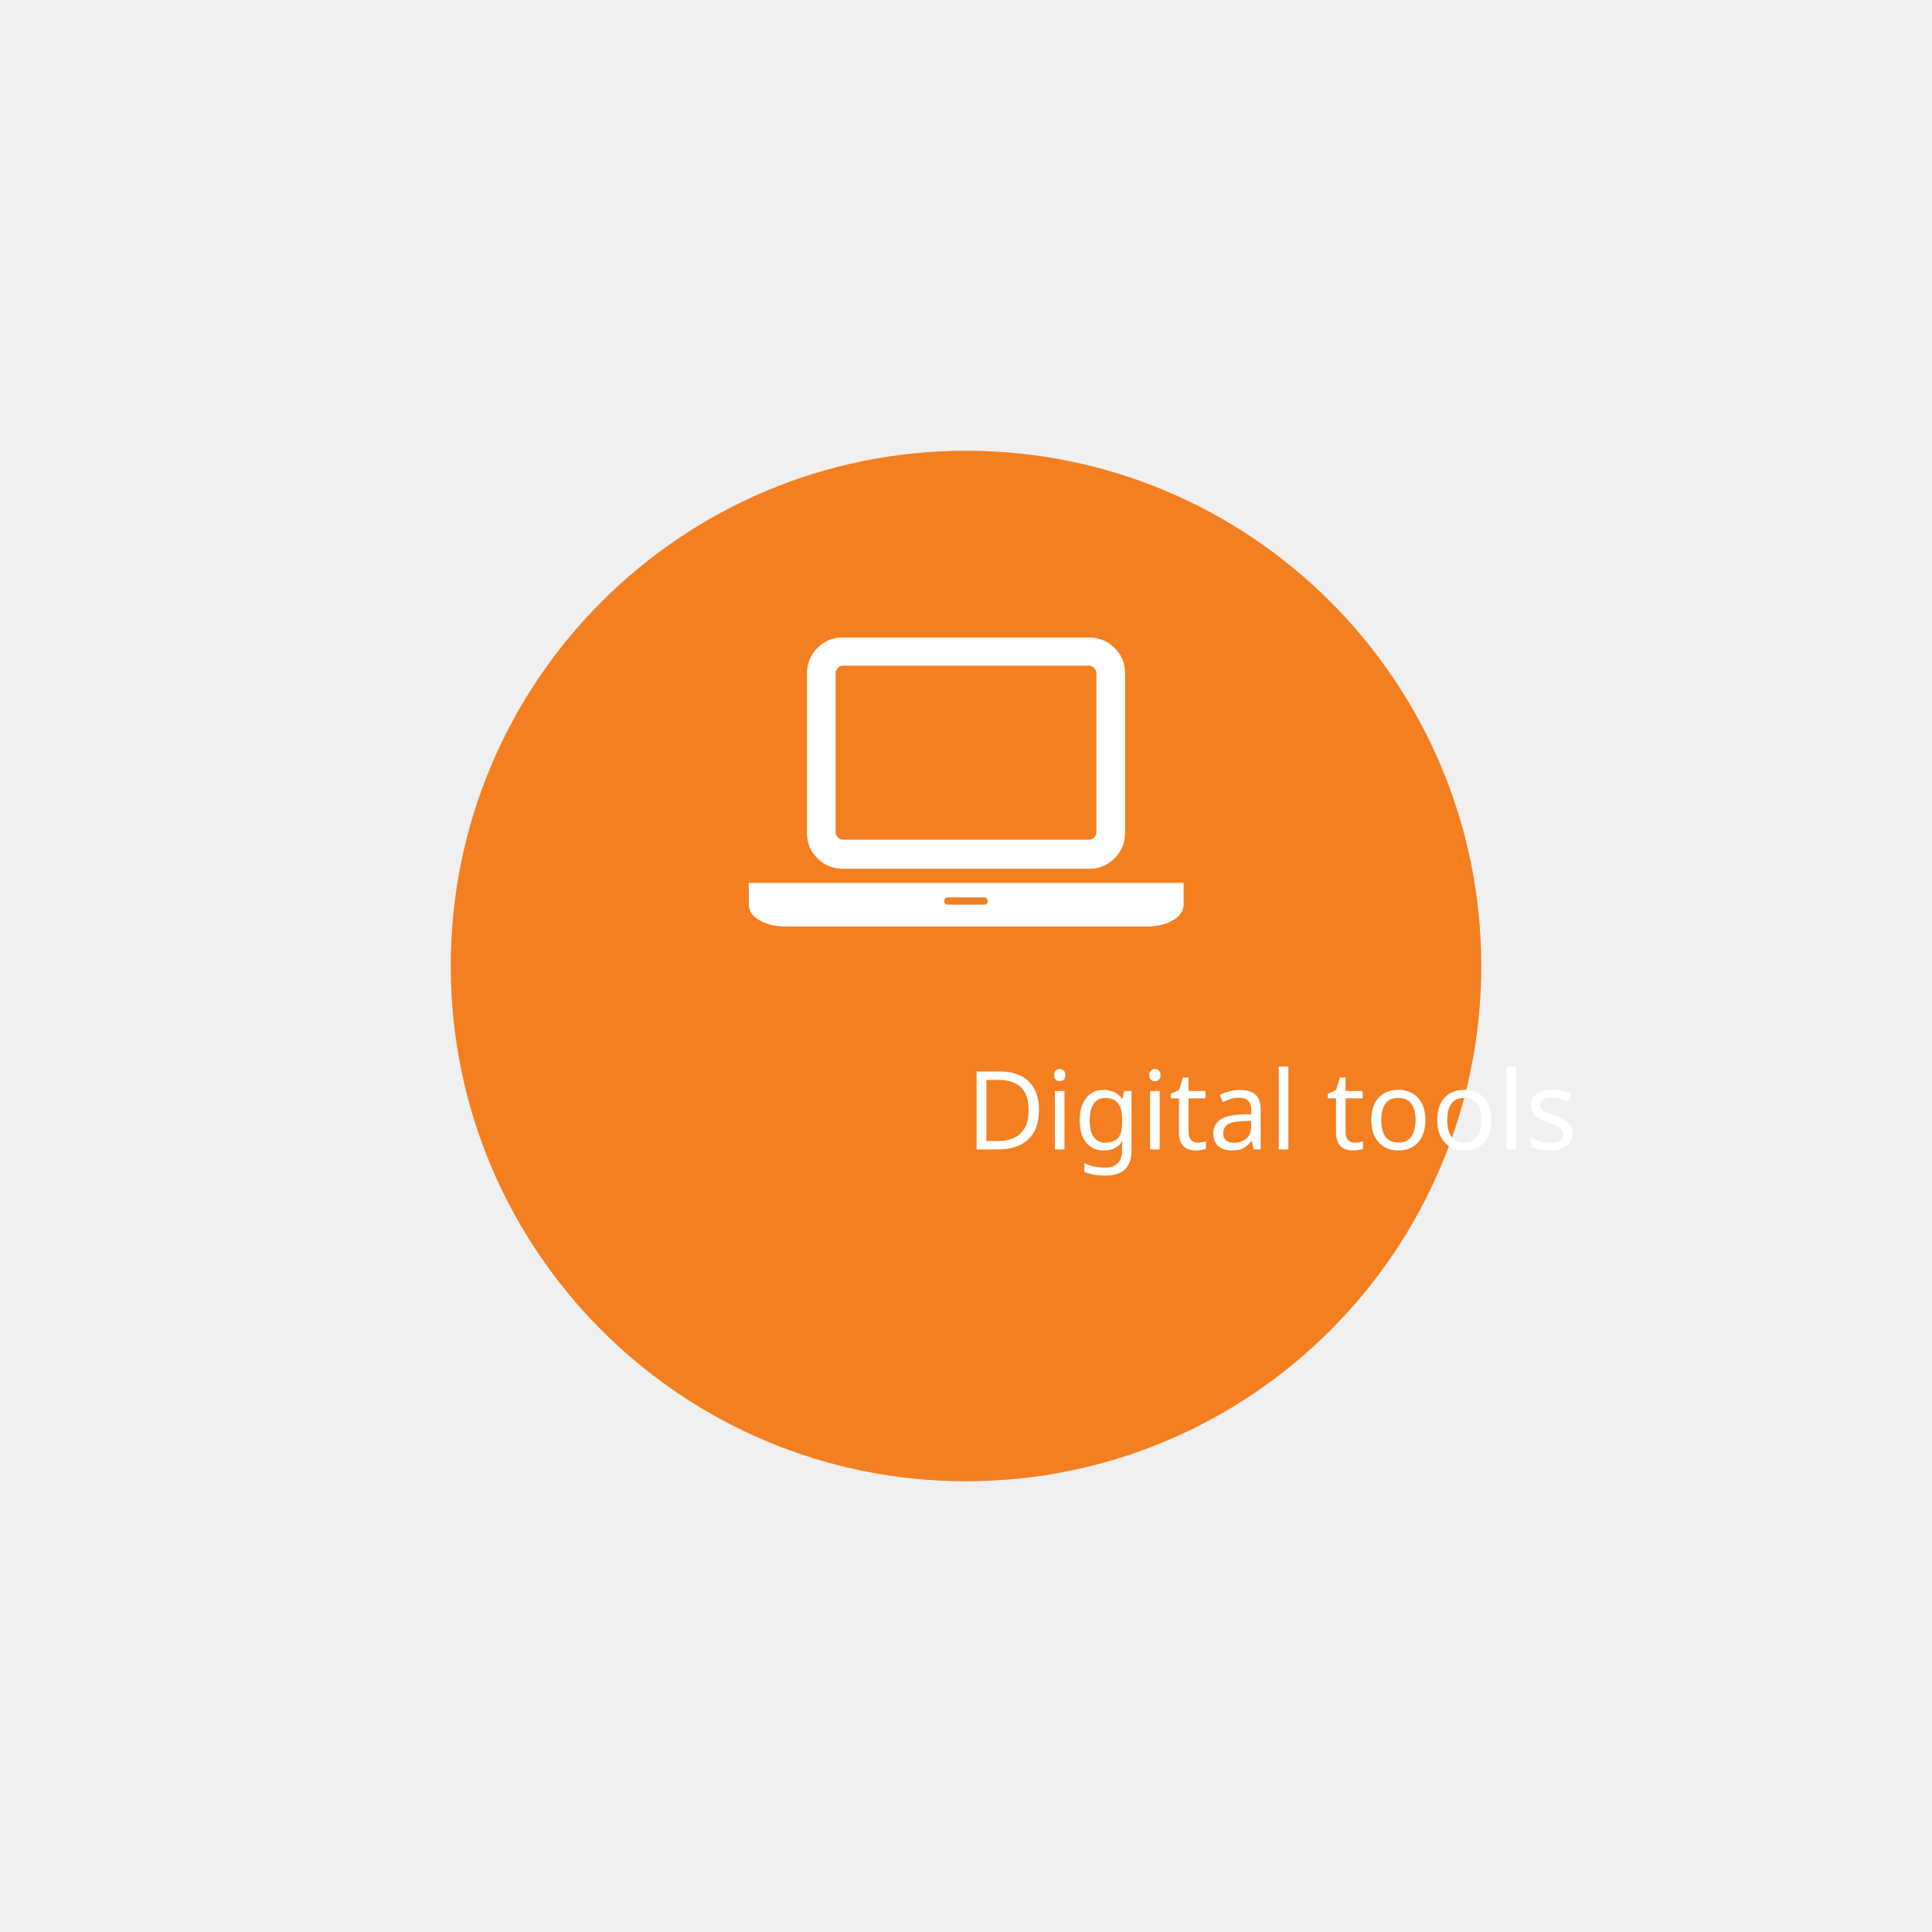
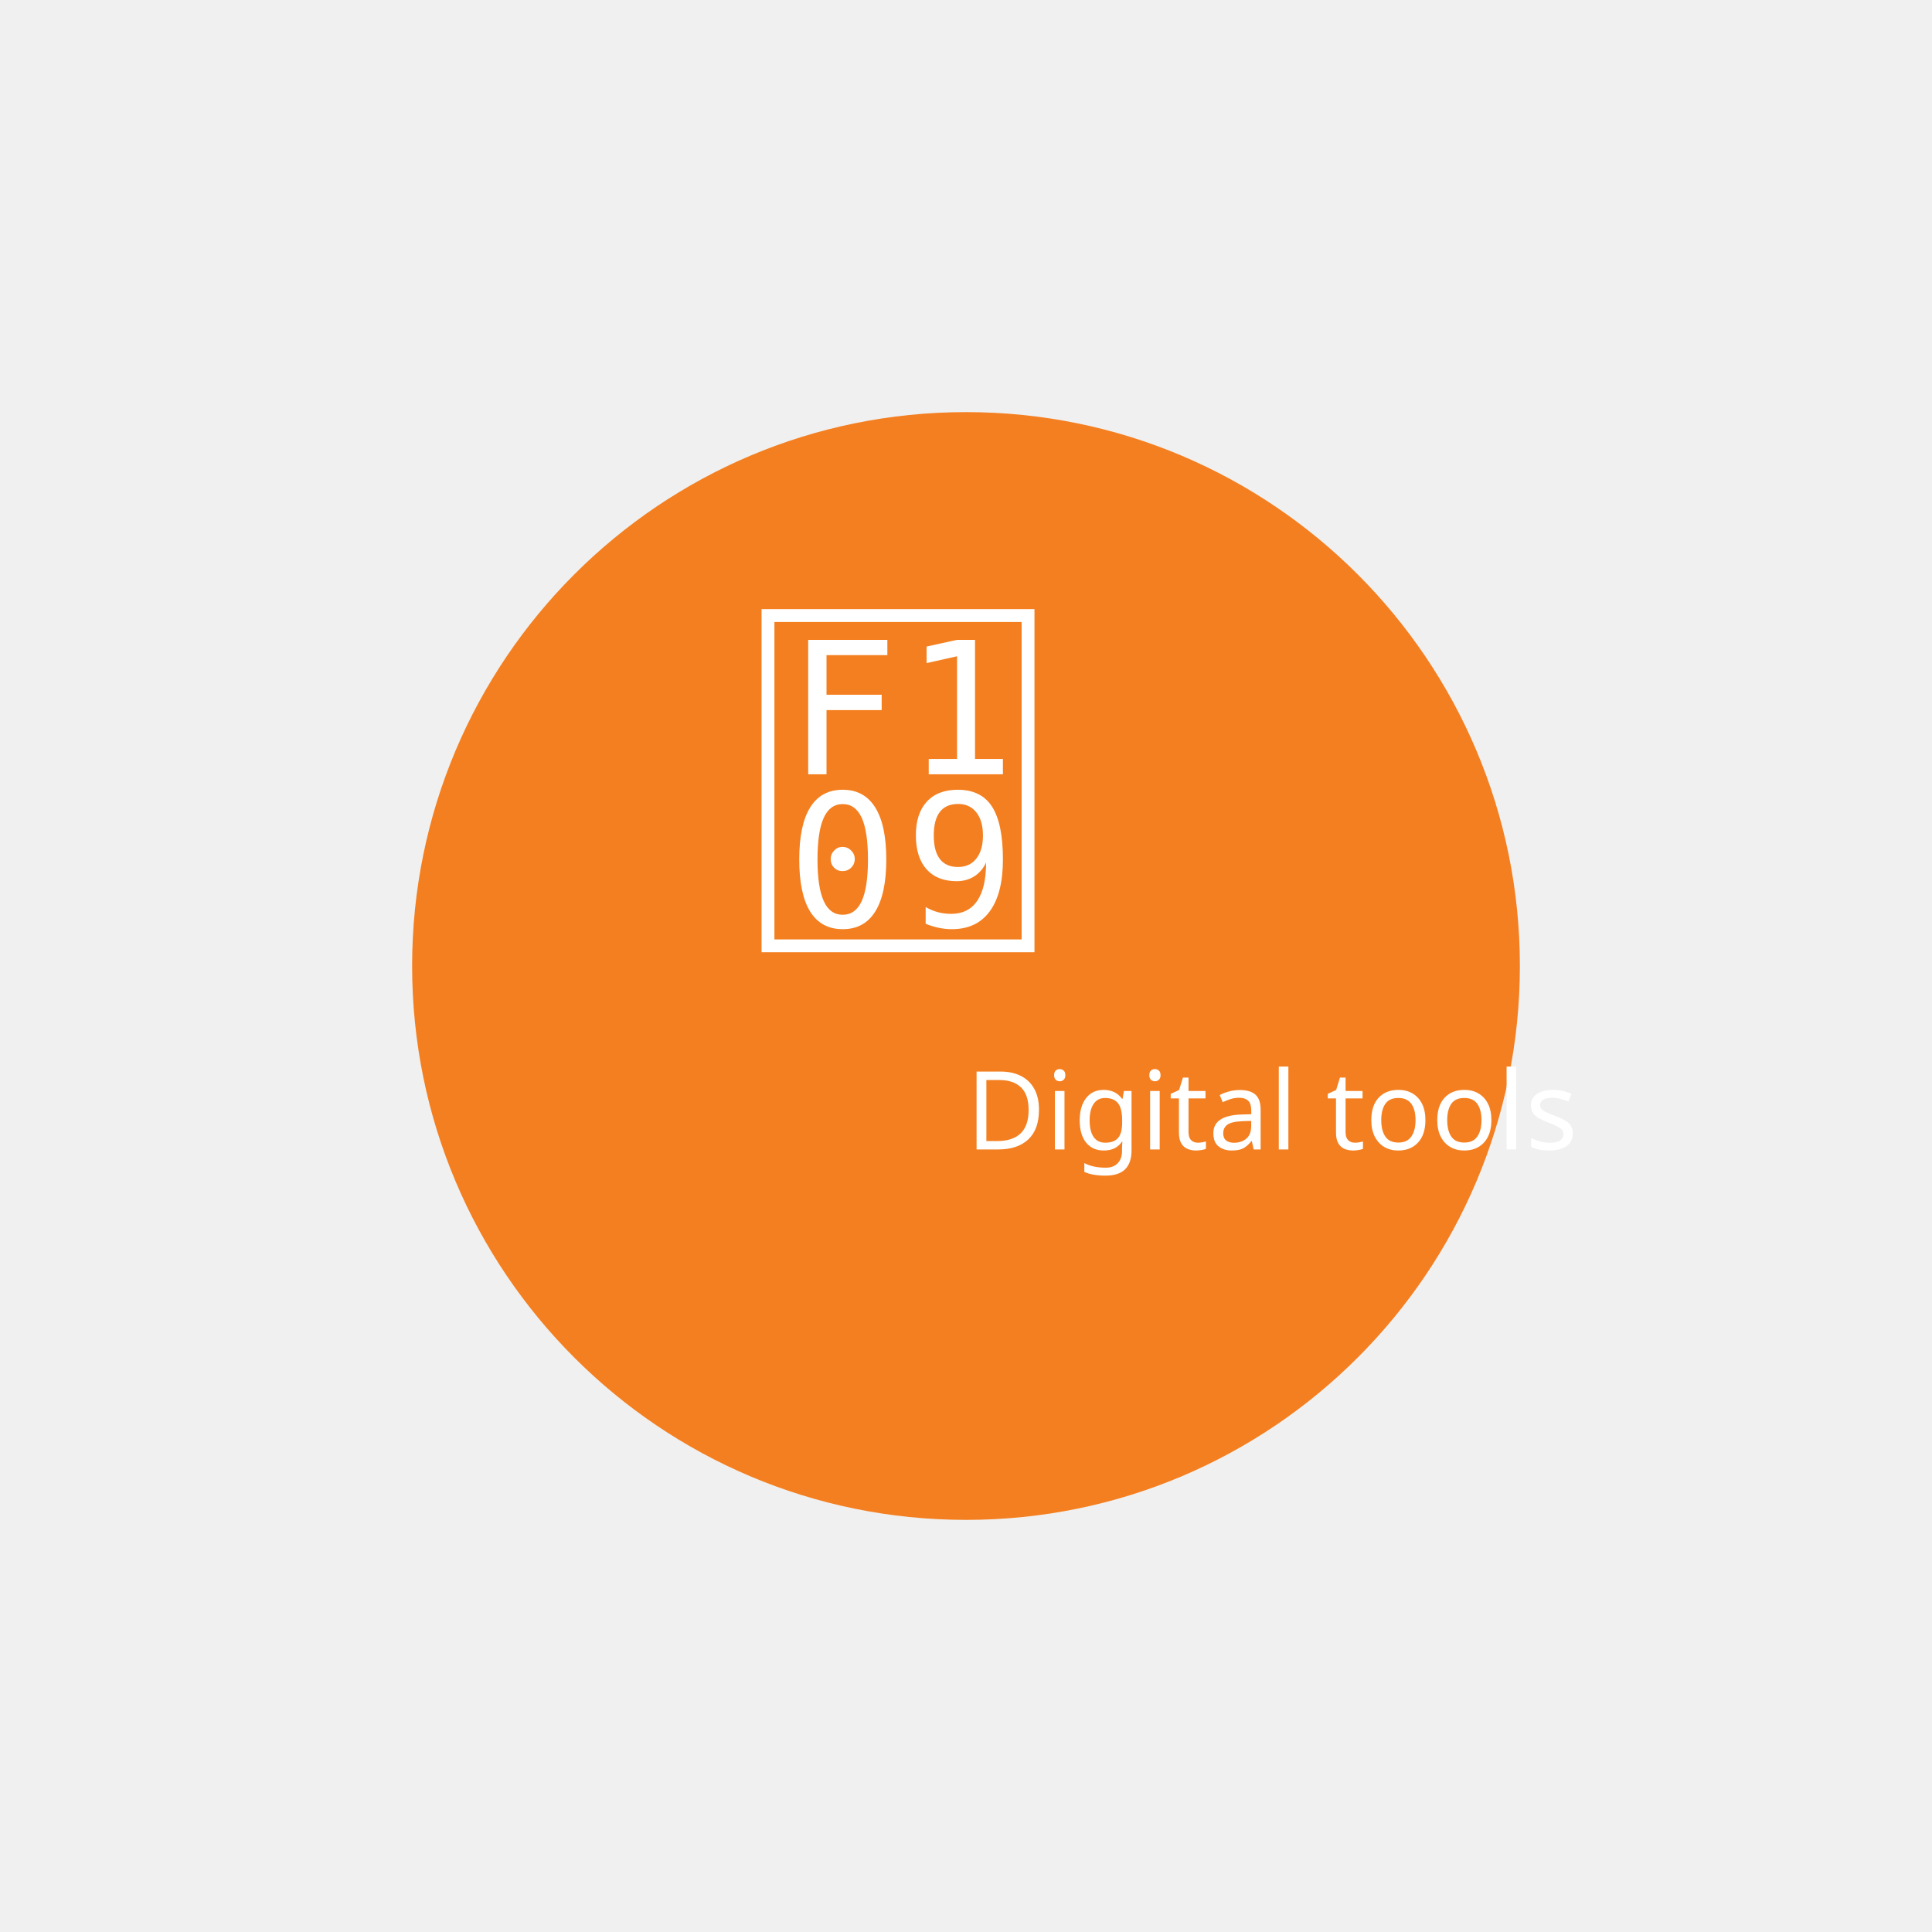
- <svg xmlns="http://www.w3.org/2000/svg" version="1.1" id="Layer_1" x="0px" y="0px" width="425.2px" height="425.2px" viewBox="-84 208.7 425.2 425.2" style="enable-background:new -84 208.7 425.2 425.2;" xml:space="preserve">
-   <style type="text/css">
- 	.st0{fill:#F47F20;}
- 	.st1{fill:#FFFFFF;}
- 	.st2{font-family:'Roboto-Black';}
- 	.st3{font-size:24px;}
- 	.st4{enable-background:new    ;}
- </style>
-   <circle class="st0" cx="128.6" cy="421.3" r="113.4" />
-   <text id="job" transform="matrix(1 0 0 1 128.5998 461.6626)" class="st1 st2 st3">Digital tools</text>
-   <g class="st4">
-     <path class="st1" d="M168.5,403h8v4.8c0,1.3-0.8,2.5-2.3,3.4s-3.4,1.4-5.6,1.4H88.7c-2.2,0-4.1-0.5-5.6-1.4   c-1.6-0.9-2.3-2.1-2.3-3.4V403h8H168.5z M101.5,399.9c-2.2,0-4.1-0.8-5.6-2.3c-1.6-1.6-2.3-3.4-2.3-5.6v-35.1   c0-2.2,0.8-4.1,2.3-5.6c1.6-1.6,3.4-2.3,5.6-2.3h54.2c2.2,0,4.1,0.8,5.6,2.3c1.6,1.6,2.3,3.4,2.3,5.6v35.1c0,2.2-0.8,4.1-2.3,5.6   c-1.6,1.6-3.4,2.3-5.6,2.3H101.5z M99.9,356.8v35.1c0,0.4,0.2,0.8,0.5,1.1c0.3,0.3,0.7,0.5,1.1,0.5h54.2c0.4,0,0.8-0.2,1.1-0.5   c0.3-0.3,0.5-0.7,0.5-1.1v-35.1c0-0.4-0.2-0.8-0.5-1.1c-0.3-0.3-0.7-0.5-1.1-0.5h-54.2c-0.4,0-0.8,0.2-1.1,0.5   C100.1,356,99.9,356.4,99.9,356.8z M132.6,407.8c0.5,0,0.8-0.3,0.8-0.8s-0.3-0.8-0.8-0.8h-8c-0.5,0-0.8,0.3-0.8,0.8   s0.3,0.8,0.8,0.8H132.6z" />
-   </g>
+ <svg xmlns="http://www.w3.org/2000/svg" version="1.1" id="Layer_1" x="0px" y="0px" width="425.2px" height="425.2px" viewBox="0 0 425.2 425.2" style="enable-background:new 0 0 425.2 425.2;" xml:space="preserve">
+   <circle style="fill:#F47F20;" cx="212.6" cy="212.6" r="121.9" />
+   <text id="job" transform="matrix(1 0 0 1 212.5998 252.9726)" style="fill:#FFFFFF; font-family:'Roboto-Black'; font-size:24px;">Digital tools</text>
+   <text transform="matrix(1 0 0 1 164.7794 203.919)" style="fill:#FFFFFF; font-family:'FontAwesome'; font-size:89.265px;"></text>
</svg>
